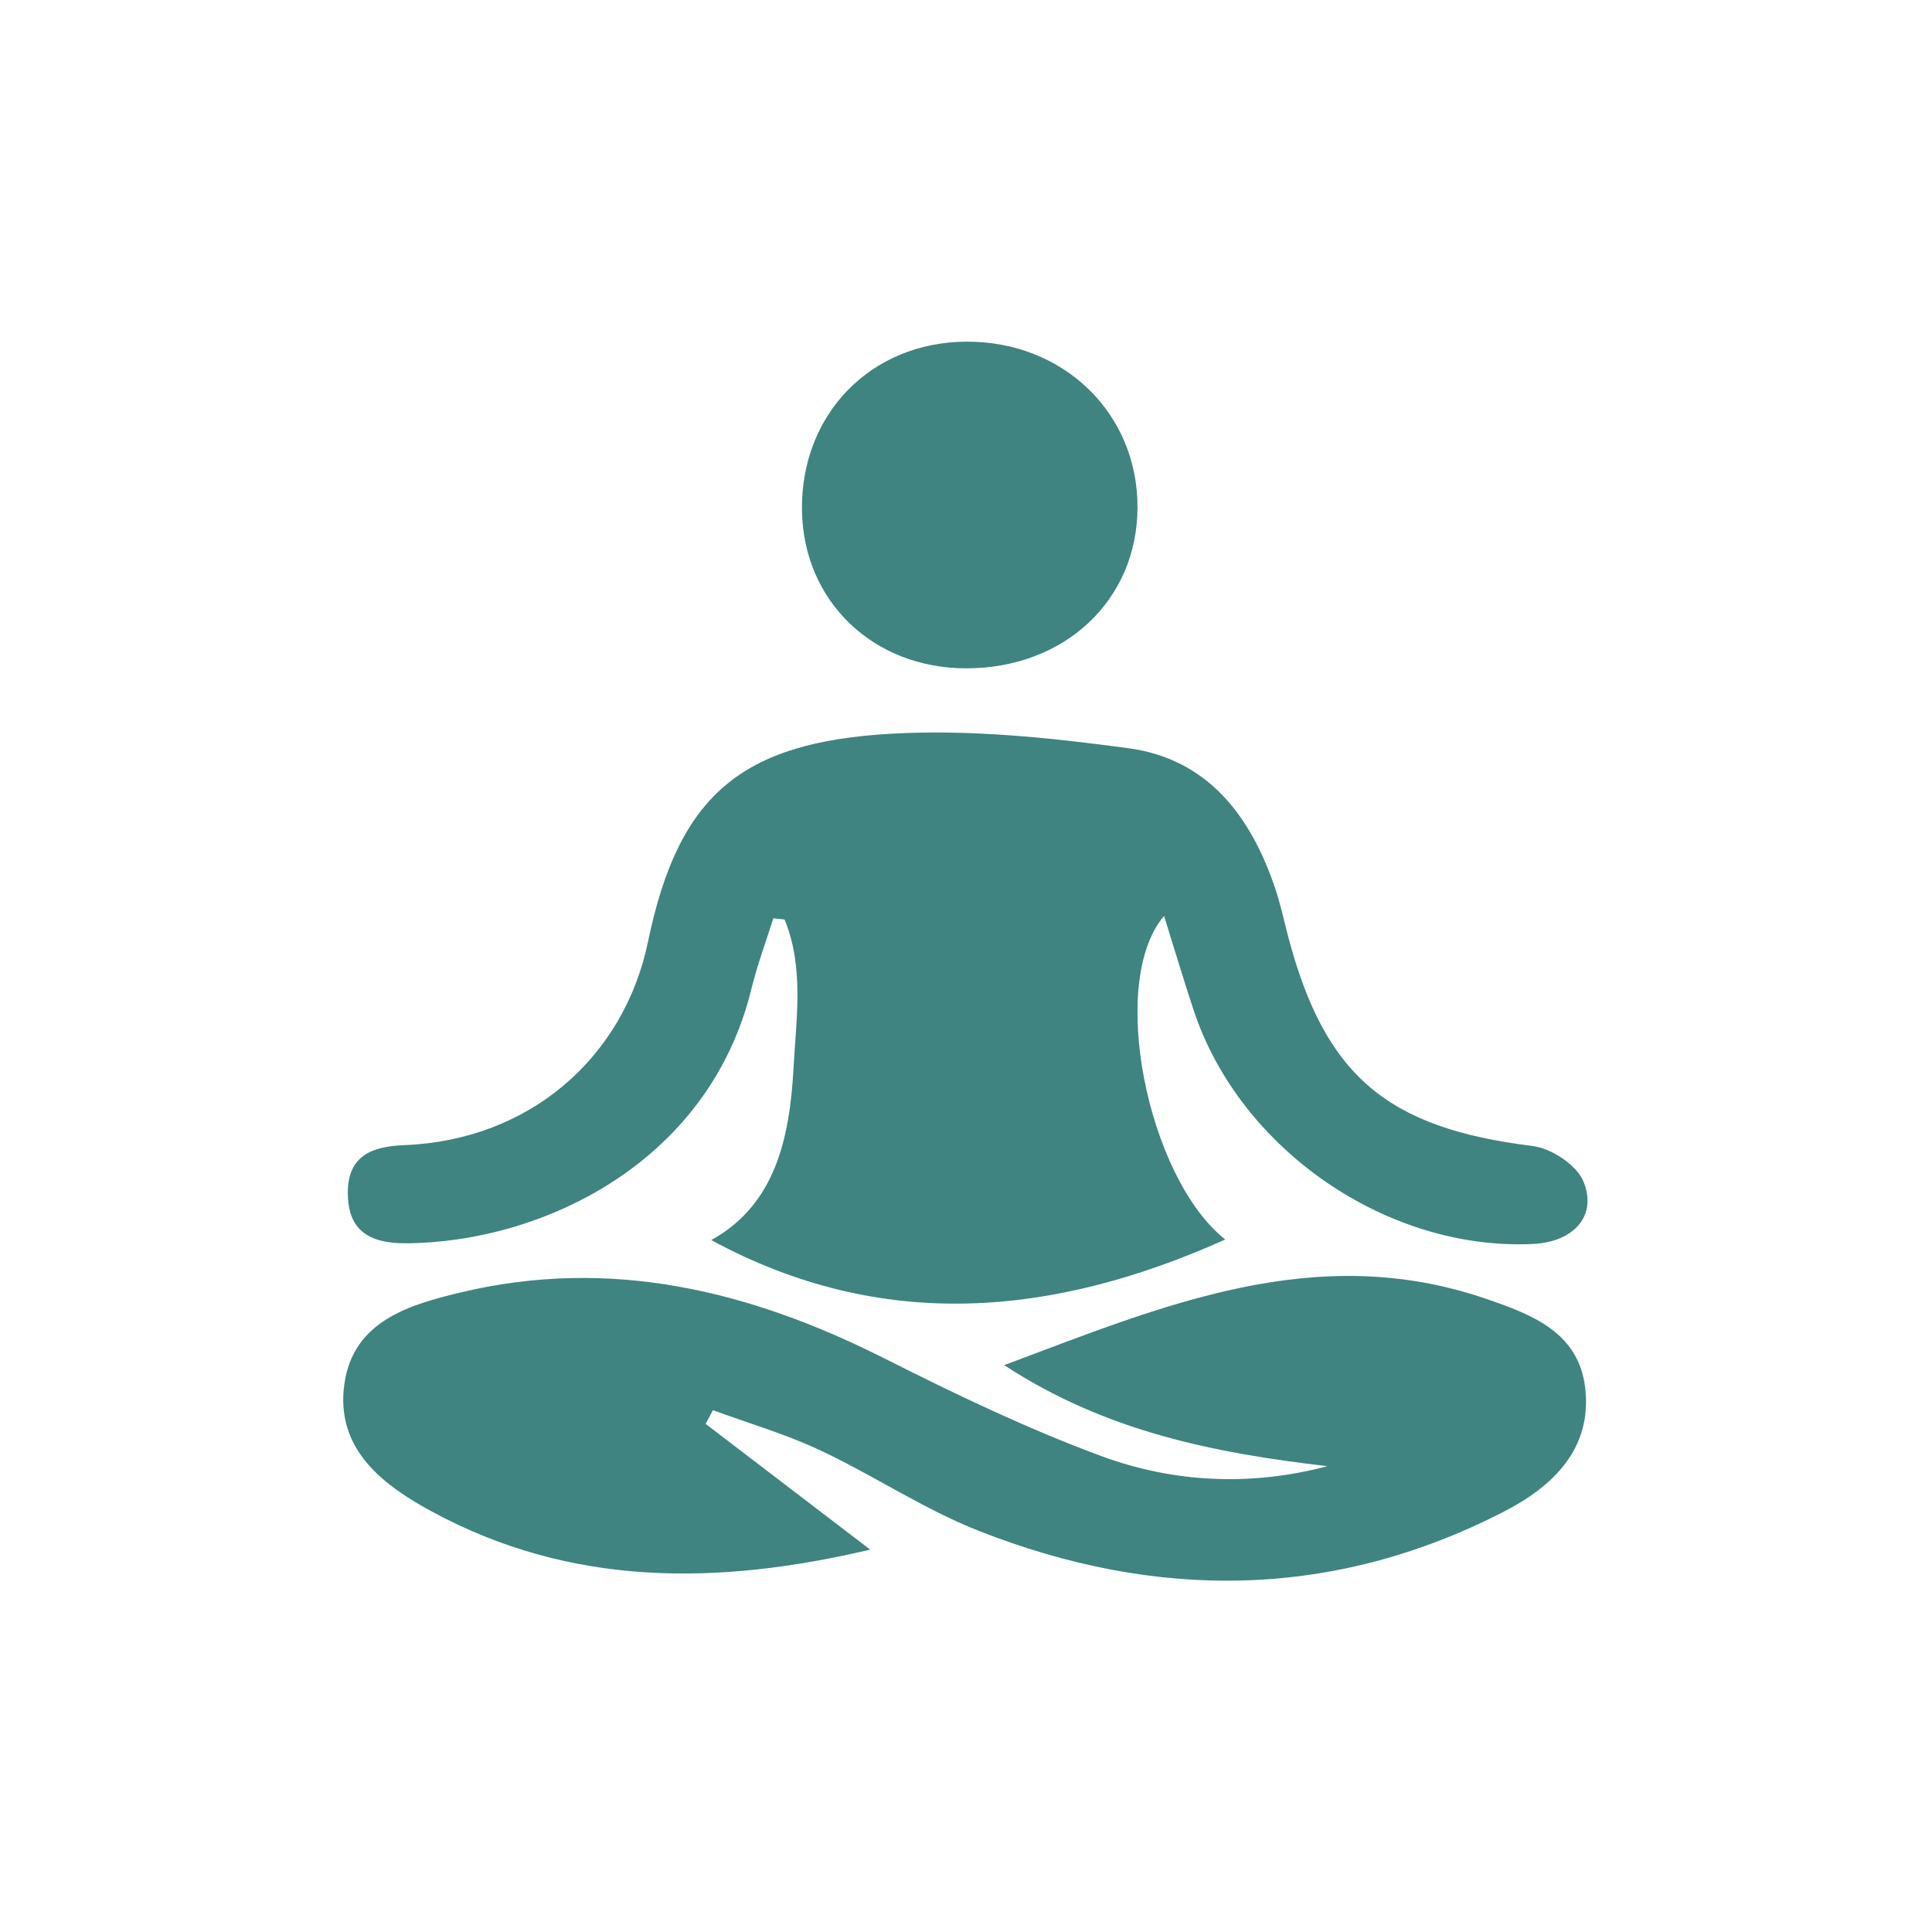
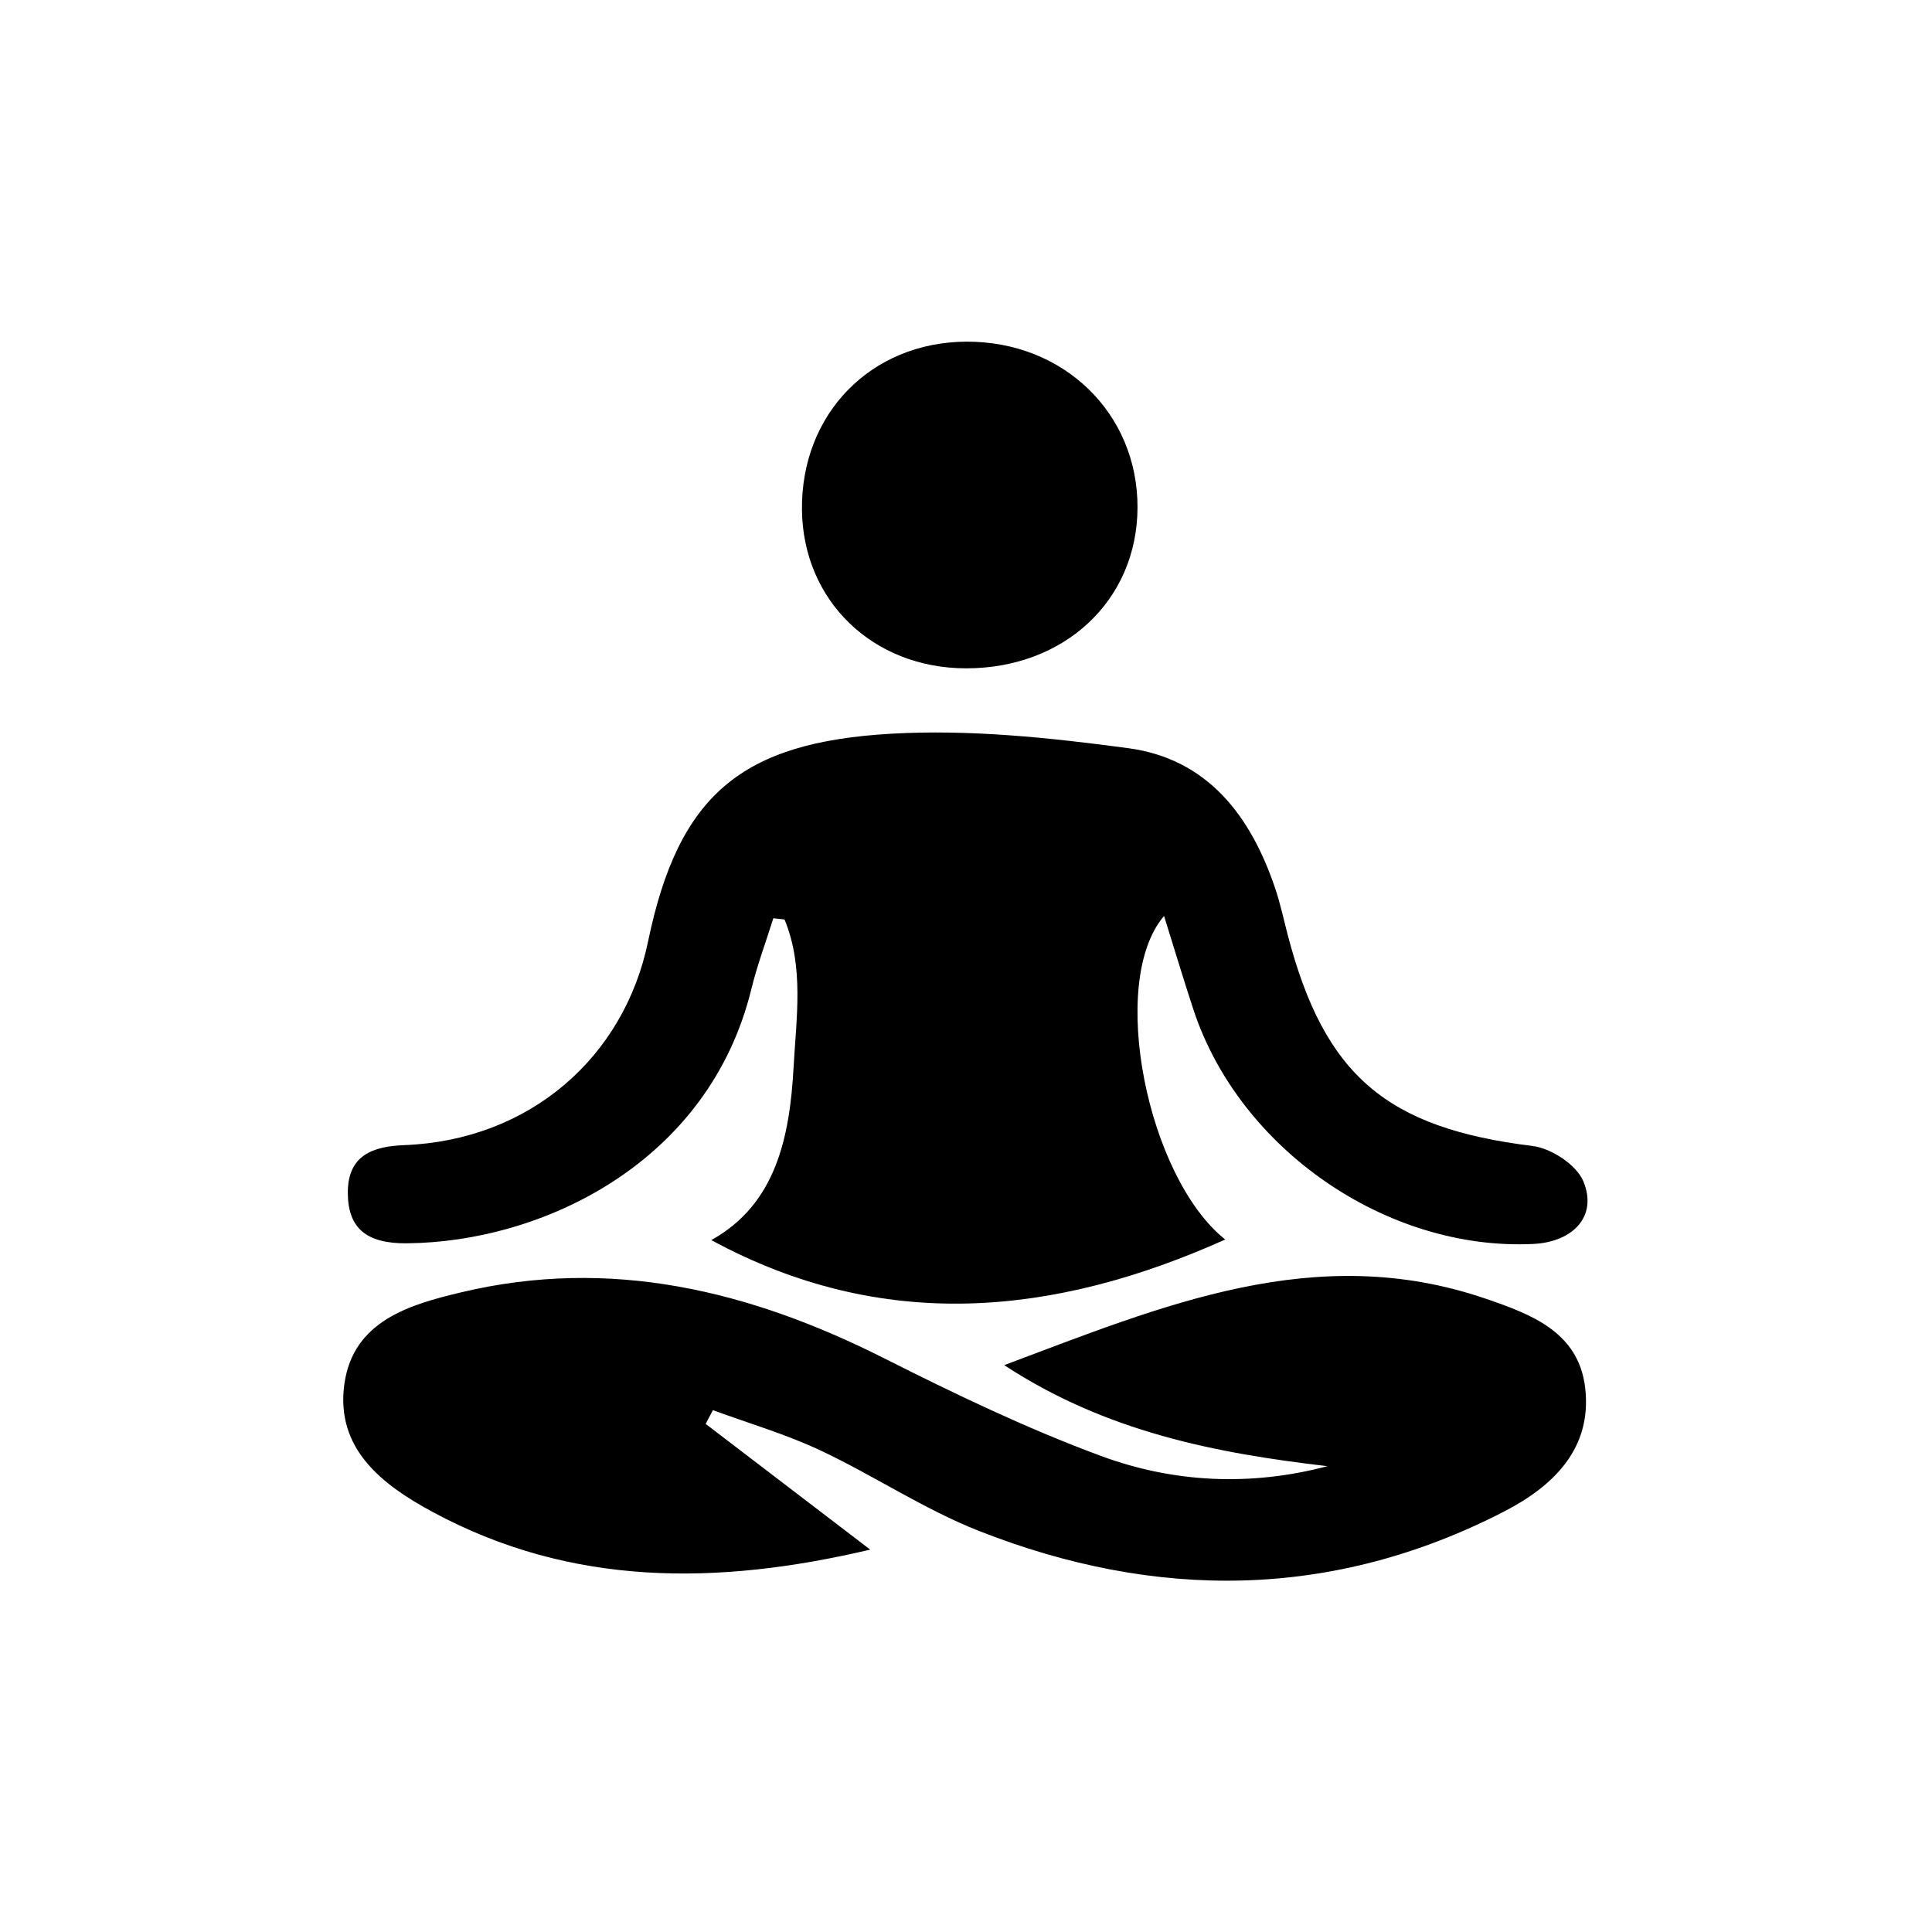
<svg xmlns="http://www.w3.org/2000/svg" version="1.1" id="Layer_1" x="0px" y="0px" width="500px" height="500px" viewBox="0 0 500 500" enable-background="new 0 0 500 500" xml:space="preserve">
  <g>
-     <path fill-rule="evenodd" clip-rule="evenodd" fill="#3F8480" d="M301.259,237.052c-14.631,17.054-4.32,67.708,15.826,83.736   c-44.346,19.89-88.65,24.201-133.002,0.146c16.677-9.226,20.298-26.587,21.285-44.597c0.702-12.787,2.762-26.033-2.332-38.376   c-0.965-0.103-1.932-0.207-2.897-0.312c-1.914,6.101-4.17,12.117-5.686,18.315c-11.005,44.982-54.072,65.5-89.183,65.802   c-10.569,0.091-15.171-3.999-15.255-12.931c-0.093-9.945,6.582-12.163,14.627-12.477c32.588-1.271,56.884-22.845,63.066-52.657   c7.874-37.976,24.124-51.597,62.929-53.816c20.322-1.161,41.049,1.023,61.318,3.738c20.56,2.755,31.717,17.498,38.045,36.229   c1.339,3.964,2.213,8.087,3.273,12.146c9.539,36.465,25.646,49.944,63.369,54.583c4.818,0.593,11.332,4.865,13.109,9.094   c3.771,8.963-2.51,15.771-13.022,16.265c-37.809,1.778-75.944-24.502-87.853-60.604   C306.312,253.568,303.972,245.726,301.259,237.052z" />
-     <path fill-rule="evenodd" clip-rule="evenodd" fill="#3F8480" d="M343.55,379.448c-29.049-3.381-57.352-8.906-83.66-26.15   c40.938-15.327,80.482-32.321,124.647-17.184c11.718,4.016,23.997,8.584,25.702,23.035c1.877,15.893-8.486,25.609-21.047,32.069   c-44.367,22.819-90.051,22.998-135.86,4.976c-14.219-5.595-27.172-14.326-41.065-20.854c-8.912-4.19-18.483-6.977-27.76-10.393   c-0.627,1.185-1.258,2.368-1.885,3.554c13.84,10.573,27.681,21.147,42.587,32.537c-39.533,9.313-77.339,9.646-113.3-9.775   C99,384.293,86.727,374.975,89.135,358.098c2.32-16.275,16.927-20.474,30.181-23.636c38.641-9.223,74.656-0.499,109.418,17.021   c18.336,9.241,36.96,18.198,56.184,25.311C303.772,383.771,323.69,384.697,343.55,379.448z" />
-     <path fill-rule="evenodd" clip-rule="evenodd" fill="#3F8480" d="M250.061,172.964c-24.138,0.007-42.252-17.469-42.515-41.012   c-0.277-24.829,17.85-43.395,42.502-43.53c25.182-0.138,44.445,18.539,44.34,42.984   C294.28,155.373,275.524,172.958,250.061,172.964z" />
+     <path fill-rule="evenodd" clip-rule="evenodd" fill="currentColor" d="M301.259,237.052c-14.631,17.054-4.32,67.708,15.826,83.736   c-44.346,19.89-88.65,24.201-133.002,0.146c16.677-9.226,20.298-26.587,21.285-44.597c0.702-12.787,2.762-26.033-2.332-38.376   c-0.965-0.103-1.932-0.207-2.897-0.312c-1.914,6.101-4.17,12.117-5.686,18.315c-11.005,44.982-54.072,65.5-89.183,65.802   c-10.569,0.091-15.171-3.999-15.255-12.931c-0.093-9.945,6.582-12.163,14.627-12.477c32.588-1.271,56.884-22.845,63.066-52.657   c7.874-37.976,24.124-51.597,62.929-53.816c20.322-1.161,41.049,1.023,61.318,3.738c20.56,2.755,31.717,17.498,38.045,36.229   c1.339,3.964,2.213,8.087,3.273,12.146c9.539,36.465,25.646,49.944,63.369,54.583c4.818,0.593,11.332,4.865,13.109,9.094   c3.771,8.963-2.51,15.771-13.022,16.265c-37.809,1.778-75.944-24.502-87.853-60.604   C306.312,253.568,303.972,245.726,301.259,237.052z" />
+     <path fill-rule="evenodd" clip-rule="evenodd" fill="currentColor" d="M343.55,379.448c-29.049-3.381-57.352-8.906-83.66-26.15   c40.938-15.327,80.482-32.321,124.647-17.184c11.718,4.016,23.997,8.584,25.702,23.035c1.877,15.893-8.486,25.609-21.047,32.069   c-44.367,22.819-90.051,22.998-135.86,4.976c-14.219-5.595-27.172-14.326-41.065-20.854c-8.912-4.19-18.483-6.977-27.76-10.393   c-0.627,1.185-1.258,2.368-1.885,3.554c13.84,10.573,27.681,21.147,42.587,32.537c-39.533,9.313-77.339,9.646-113.3-9.775   C99,384.293,86.727,374.975,89.135,358.098c2.32-16.275,16.927-20.474,30.181-23.636c38.641-9.223,74.656-0.499,109.418,17.021   c18.336,9.241,36.96,18.198,56.184,25.311C303.772,383.771,323.69,384.697,343.55,379.448z" />
+     <path fill-rule="evenodd" clip-rule="evenodd" fill="currentColor" d="M250.061,172.964c-24.138,0.007-42.252-17.469-42.515-41.012   c-0.277-24.829,17.85-43.395,42.502-43.53c25.182-0.138,44.445,18.539,44.34,42.984   C294.28,155.373,275.524,172.958,250.061,172.964z" />
  </g>
</svg>
